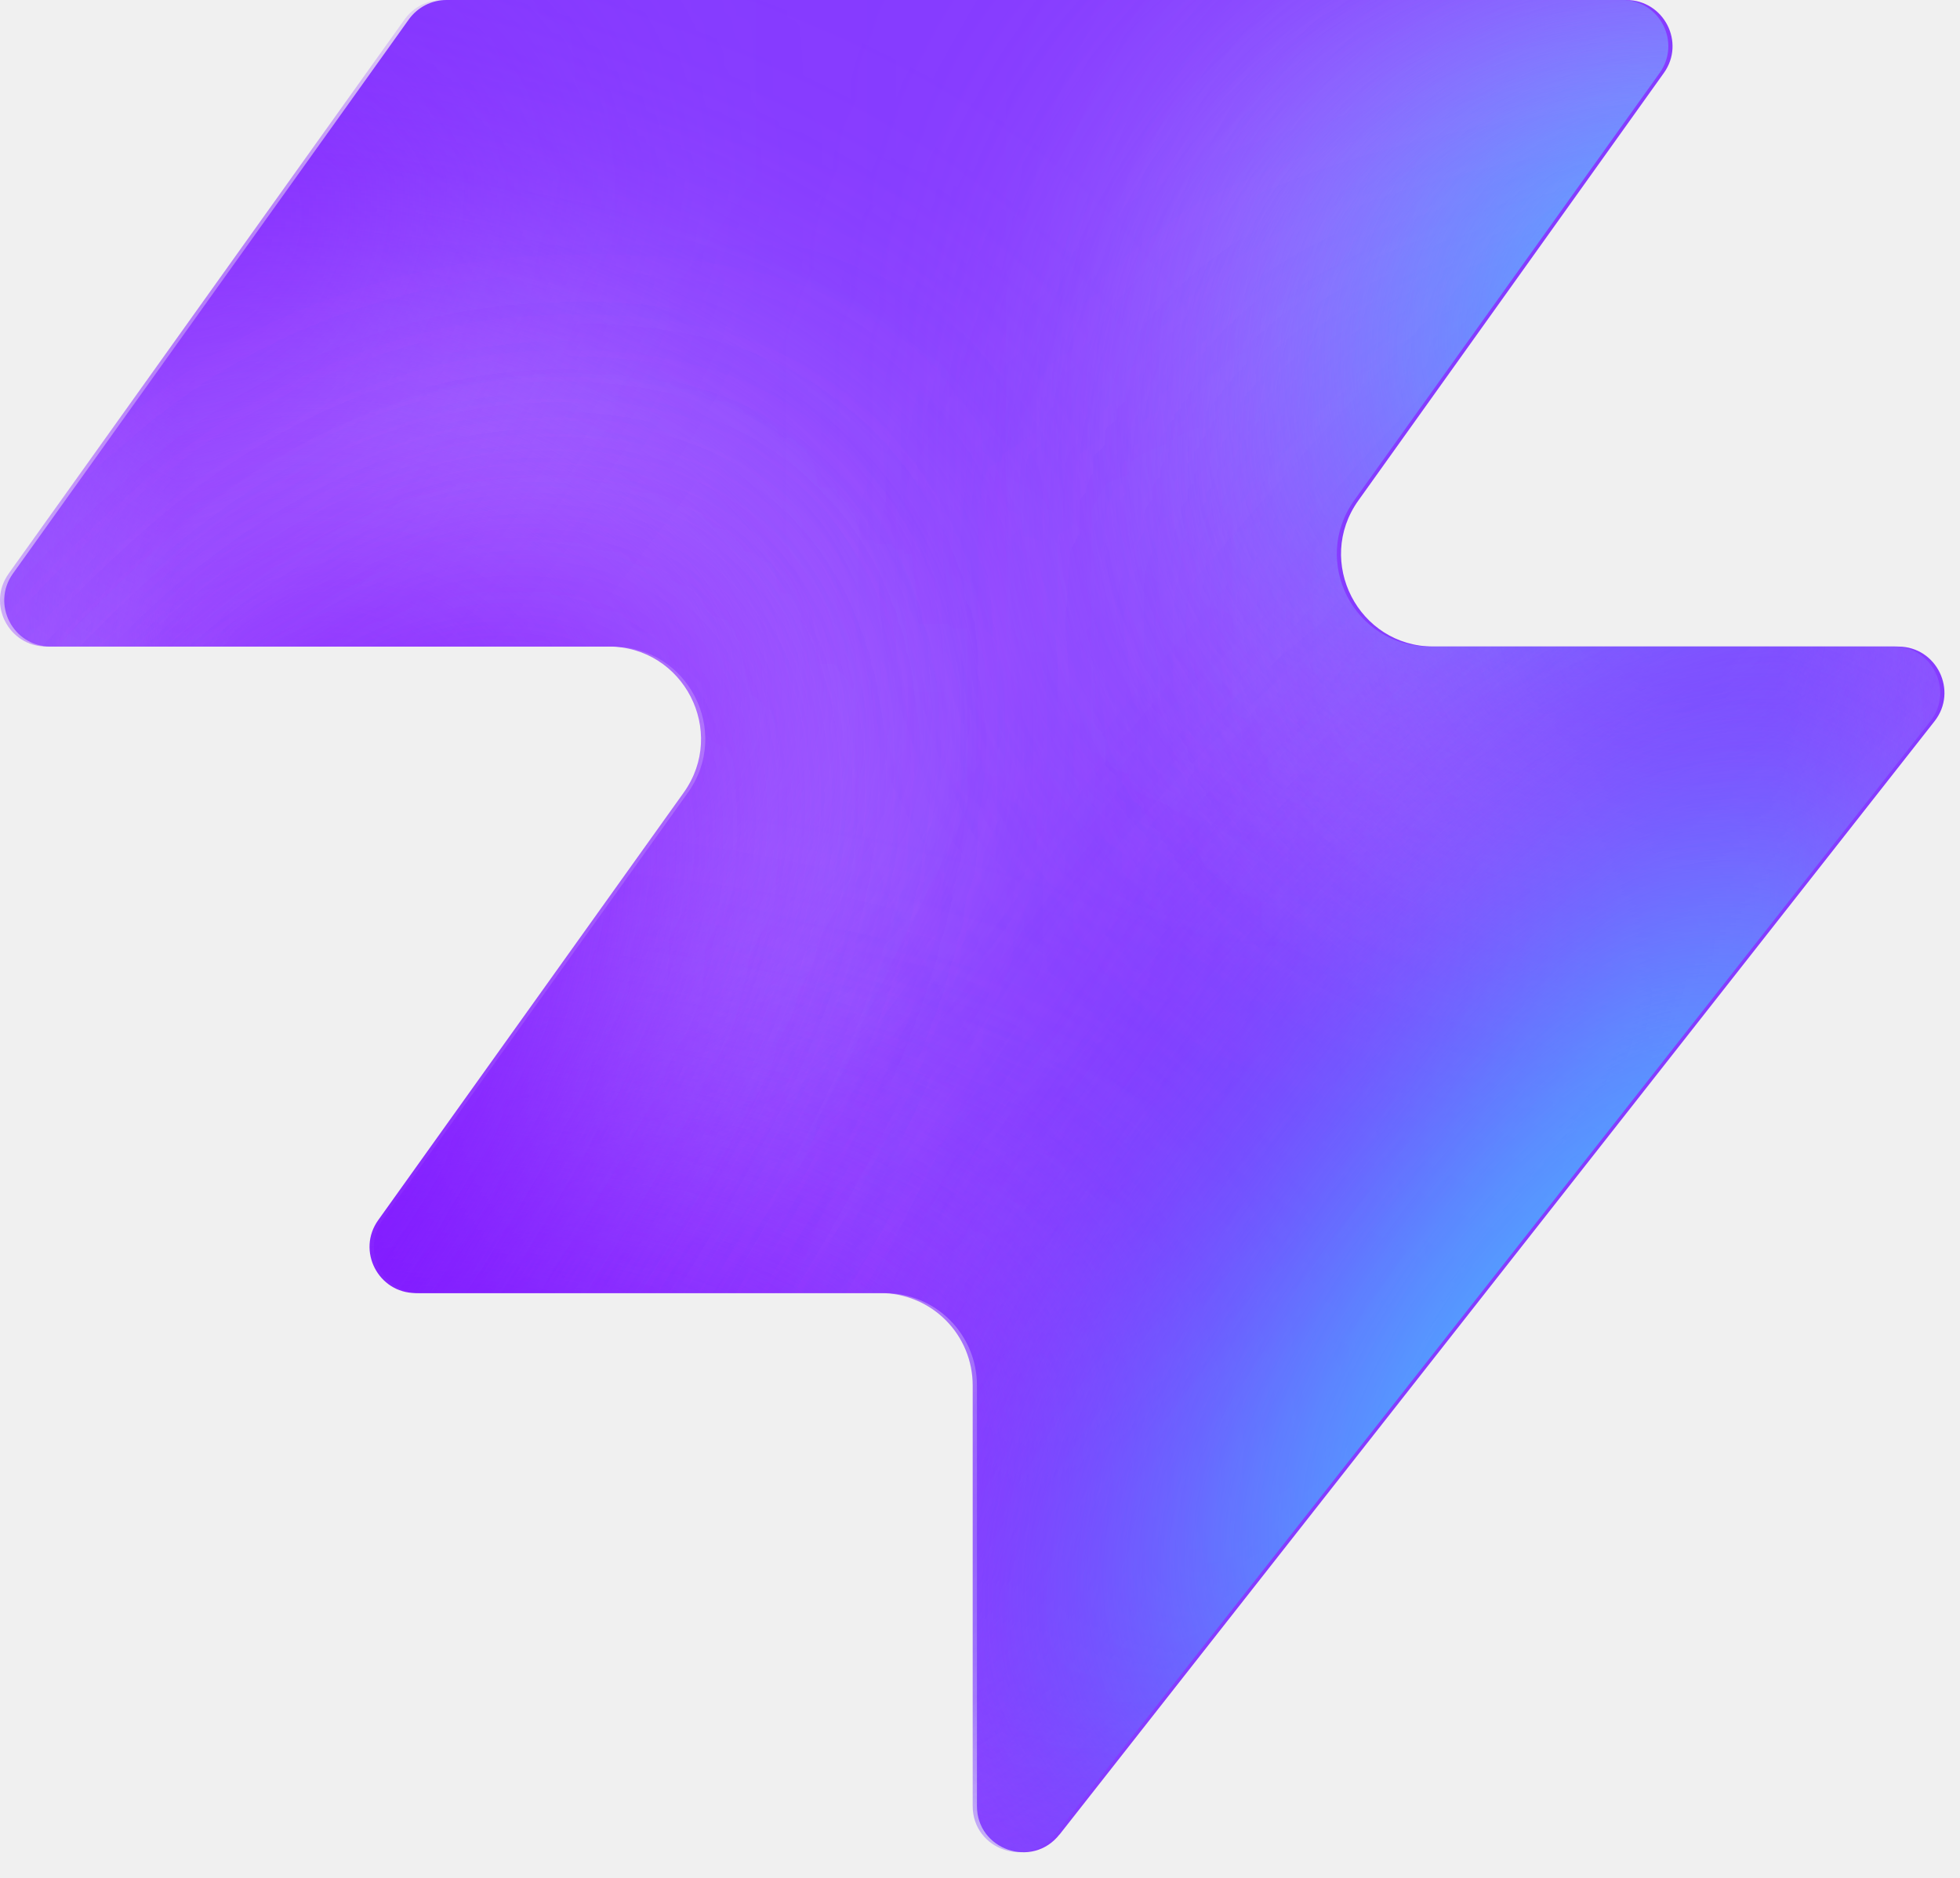
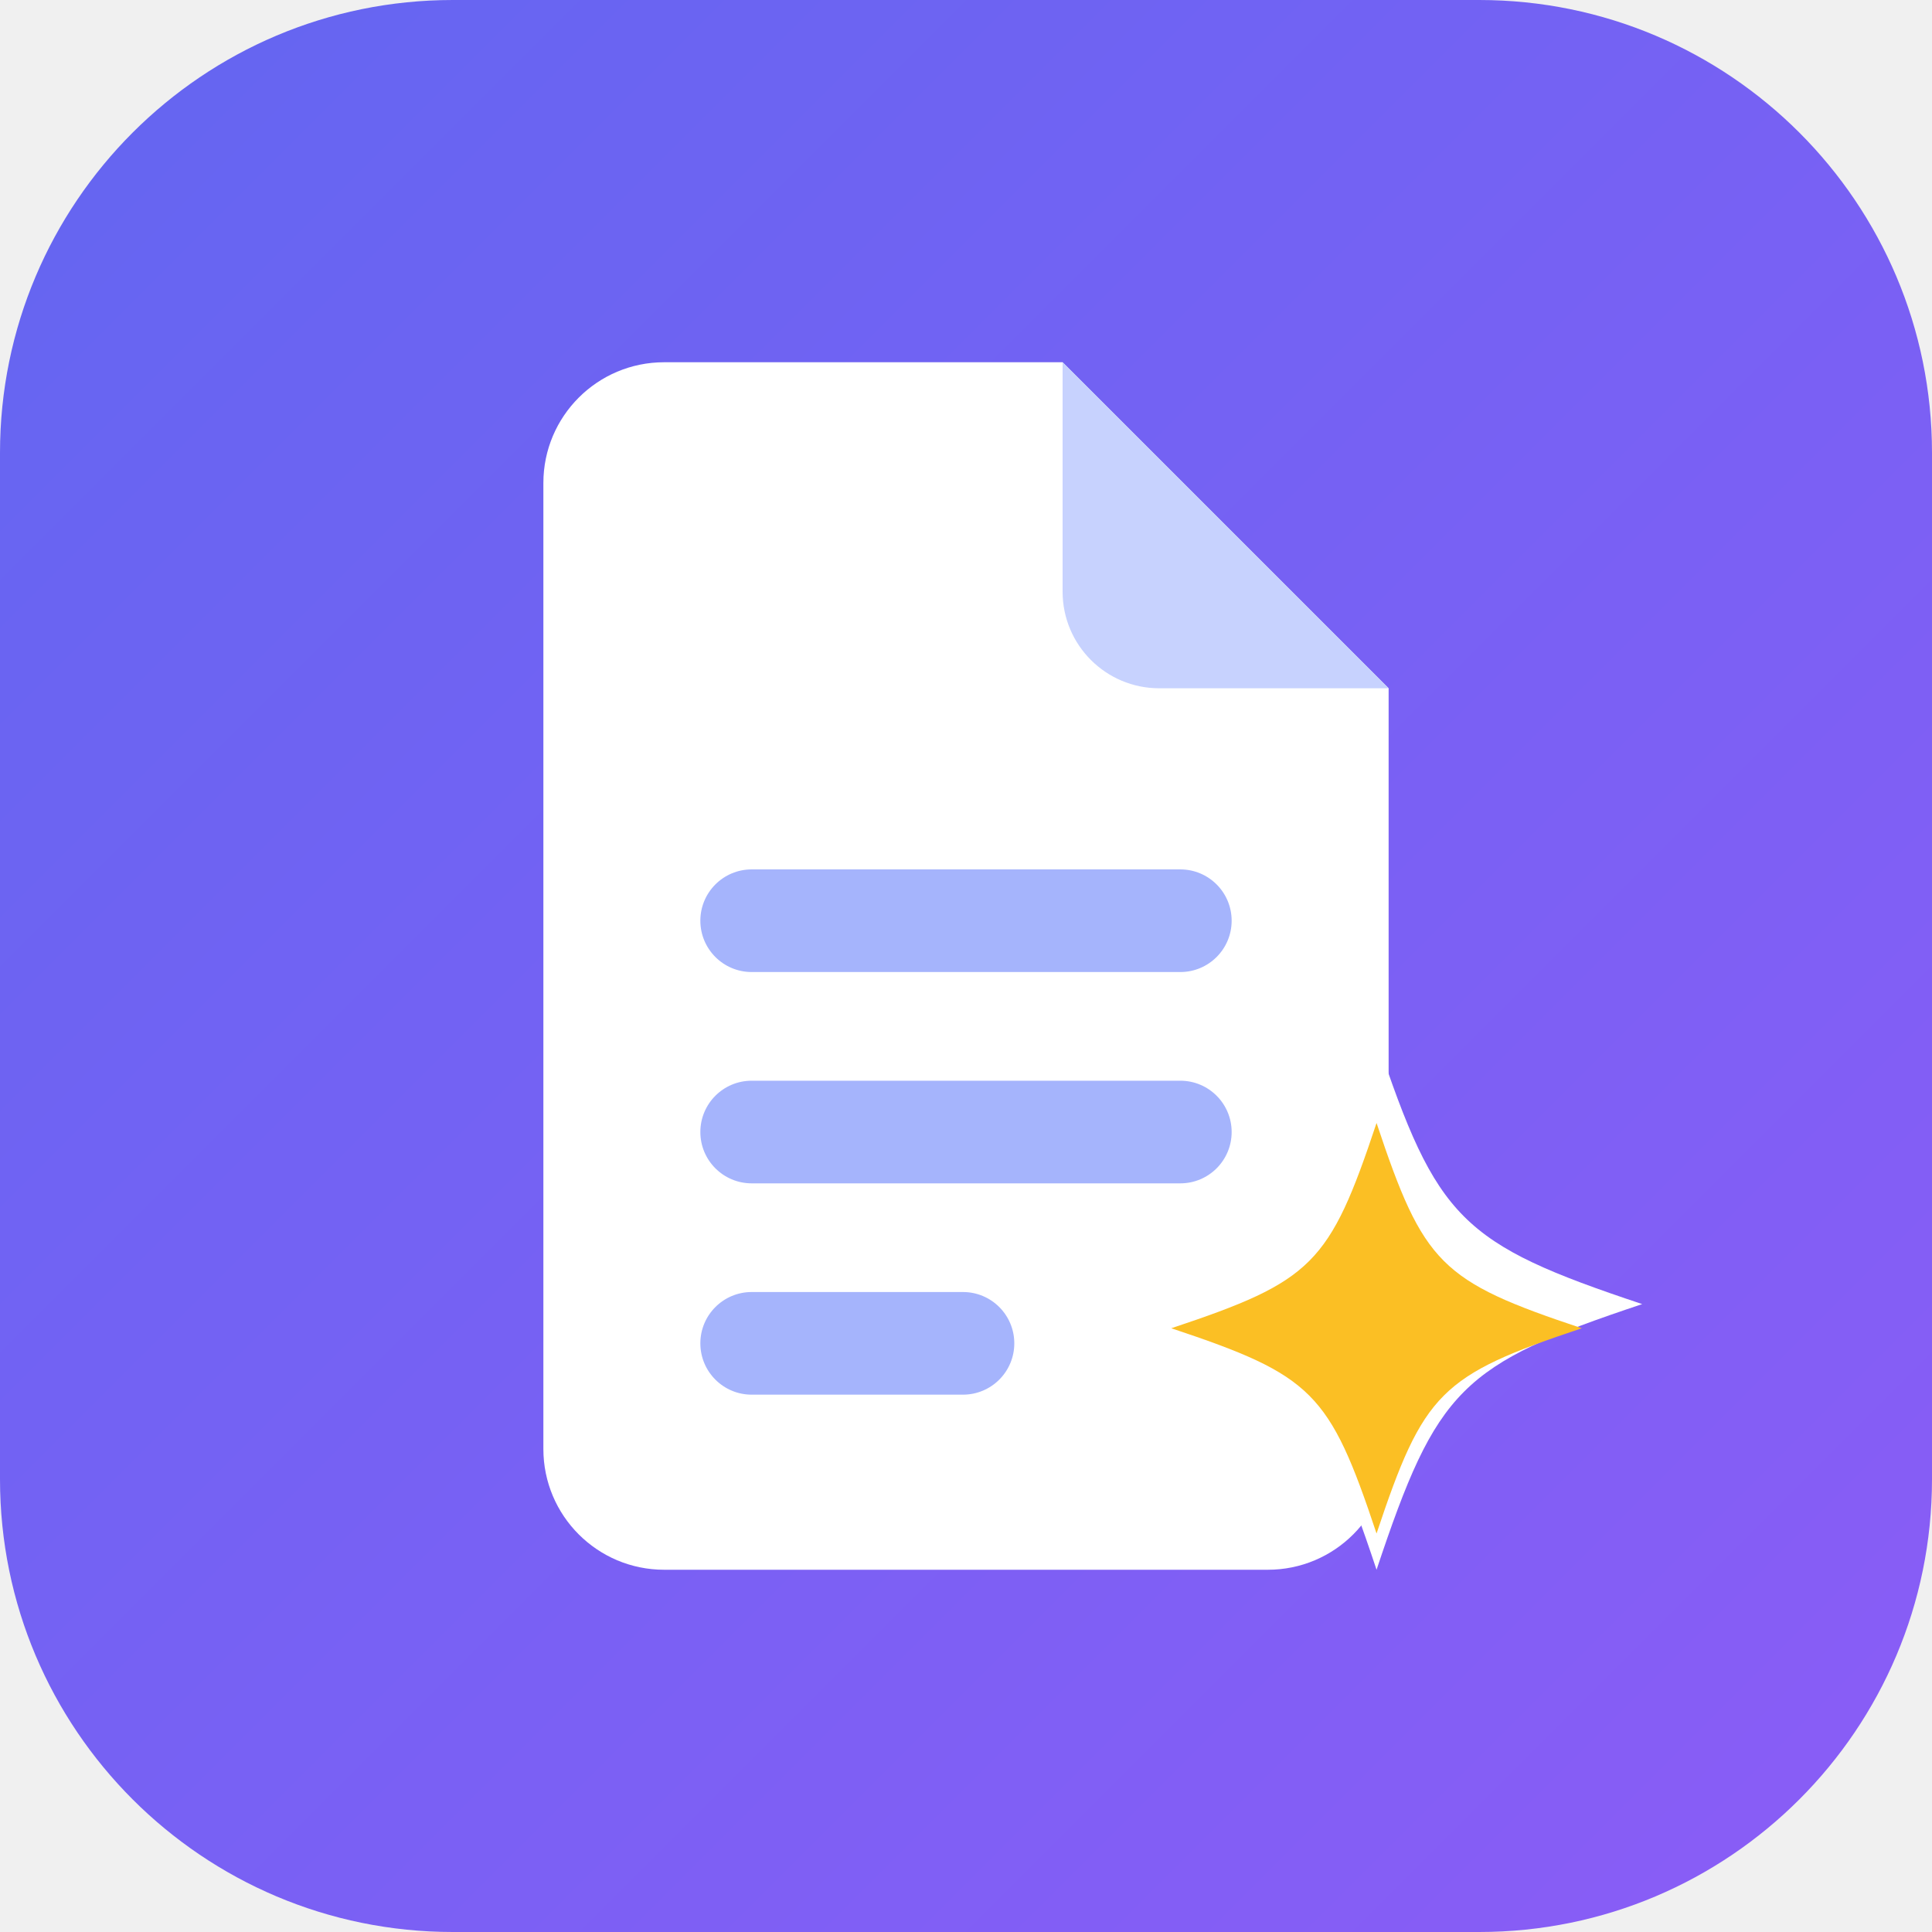
- <svg xmlns="http://www.w3.org/2000/svg" width="48" height="46" fill="none" viewBox="0 0 48 46">
-   <path fill="#863bff" d="M25.946 44.938c-.664.845-2.021.375-2.021-.698V33.937a2.26 2.26 0 0 0-2.262-2.262H10.287c-.92 0-1.456-1.04-.92-1.788l7.48-10.471c1.07-1.497 0-3.578-1.842-3.578H1.237c-.92 0-1.456-1.04-.92-1.788L10.013.474c.214-.297.556-.474.92-.474h28.894c.92 0 1.456 1.04.92 1.788l-7.48 10.471c-1.07 1.498 0 3.579 1.842 3.579h11.377c.943 0 1.473 1.088.89 1.83L25.947 44.94z" style="fill:#863bff;fill:color(display-p3 .525 .23 1);fill-opacity:1" />
-   <mask id="a" width="48" height="46" x="0" y="0" maskUnits="userSpaceOnUse" style="mask-type:alpha">
-     <path fill="#000" d="M25.842 44.938c-.664.844-2.021.375-2.021-.698V33.937a2.26 2.26 0 0 0-2.262-2.262H10.183c-.92 0-1.456-1.04-.92-1.788l7.48-10.471c1.07-1.498 0-3.579-1.842-3.579H1.133c-.92 0-1.456-1.04-.92-1.787L9.91.473c.214-.297.556-.474.92-.474h28.894c.92 0 1.456 1.04.92 1.788l-7.48 10.471c-1.07 1.498 0 3.578 1.842 3.578h11.377c.943 0 1.473 1.088.89 1.832L25.843 44.94z" style="fill:#000;fill-opacity:1" />
-   </mask>
-   <g mask="url(#a)">
-     <g filter="url(#b)">
-       <ellipse cx="5.508" cy="14.704" fill="#ede6ff" rx="5.508" ry="14.704" style="fill:#ede6ff;fill:color(display-p3 .927 .903 1);fill-opacity:1" transform="matrix(.00324 1 1 -.00324 -4.47 31.516)" />
-     </g>
-     <g filter="url(#c)">
-       <ellipse cx="10.399" cy="29.851" fill="#ede6ff" rx="10.399" ry="29.851" style="fill:#ede6ff;fill:color(display-p3 .927 .903 1);fill-opacity:1" transform="matrix(.00324 1 1 -.00324 -39.328 7.883)" />
-     </g>
-     <g filter="url(#d)">
-       <ellipse cx="5.508" cy="30.487" fill="#7e14ff" rx="5.508" ry="30.487" style="fill:#7e14ff;fill:color(display-p3 .492 .077 1);fill-opacity:1" transform="rotate(89.814 -25.913 -14.639)scale(1 -1)" />
-     </g>
-     <g filter="url(#e)">
-       <ellipse cx="5.508" cy="30.599" fill="#7e14ff" rx="5.508" ry="30.599" style="fill:#7e14ff;fill:color(display-p3 .492 .077 1);fill-opacity:1" transform="rotate(89.814 -32.644 -3.334)scale(1 -1)" />
-     </g>
-     <g filter="url(#f)">
-       <ellipse cx="5.508" cy="30.599" fill="#7e14ff" rx="5.508" ry="30.599" style="fill:#7e14ff;fill:color(display-p3 .492 .077 1);fill-opacity:1" transform="matrix(.00324 1 1 -.00324 -34.34 30.47)" />
-     </g>
-     <g filter="url(#g)">
-       <ellipse cx="14.072" cy="22.078" fill="#ede6ff" rx="14.072" ry="22.078" style="fill:#ede6ff;fill:color(display-p3 .927 .903 1);fill-opacity:1" transform="rotate(93.35 24.506 48.493)scale(-1 1)" />
-     </g>
-     <g filter="url(#h)">
-       <ellipse cx="3.47" cy="21.501" fill="#7e14ff" rx="3.47" ry="21.501" style="fill:#7e14ff;fill:color(display-p3 .492 .077 1);fill-opacity:1" transform="rotate(89.009 28.708 47.59)scale(-1 1)" />
-     </g>
-     <g filter="url(#i)">
-       <ellipse cx="3.47" cy="21.501" fill="#7e14ff" rx="3.47" ry="21.501" style="fill:#7e14ff;fill:color(display-p3 .492 .077 1);fill-opacity:1" transform="rotate(89.009 28.708 47.59)scale(-1 1)" />
-     </g>
-     <g filter="url(#j)">
-       <ellipse cx=".387" cy="8.972" fill="#7e14ff" rx="4.407" ry="29.108" style="fill:#7e14ff;fill:color(display-p3 .492 .077 1);fill-opacity:1" transform="rotate(39.51 .387 8.972)" />
-     </g>
-     <g filter="url(#k)">
-       <ellipse cx="47.523" cy="-6.092" fill="#7e14ff" rx="4.407" ry="29.108" style="fill:#7e14ff;fill:color(display-p3 .492 .077 1);fill-opacity:1" transform="rotate(37.892 47.523 -6.092)" />
-     </g>
-     <g filter="url(#l)">
-       <ellipse cx="41.412" cy="6.333" fill="#47bfff" rx="5.971" ry="9.665" style="fill:#47bfff;fill:color(display-p3 .28 .748 1);fill-opacity:1" transform="rotate(37.892 41.412 6.333)" />
-     </g>
-     <g filter="url(#m)">
-       <ellipse cx="-1.879" cy="38.332" fill="#7e14ff" rx="4.407" ry="29.108" style="fill:#7e14ff;fill:color(display-p3 .492 .077 1);fill-opacity:1" transform="rotate(37.892 -1.88 38.332)" />
-     </g>
-     <g filter="url(#n)">
-       <ellipse cx="-1.879" cy="38.332" fill="#7e14ff" rx="4.407" ry="29.108" style="fill:#7e14ff;fill:color(display-p3 .492 .077 1);fill-opacity:1" transform="rotate(37.892 -1.88 38.332)" />
-     </g>
-     <g filter="url(#o)">
-       <ellipse cx="35.651" cy="29.907" fill="#7e14ff" rx="4.407" ry="29.108" style="fill:#7e14ff;fill:color(display-p3 .492 .077 1);fill-opacity:1" transform="rotate(37.892 35.651 29.907)" />
-     </g>
-     <g filter="url(#p)">
-       <ellipse cx="38.418" cy="32.4" fill="#47bfff" rx="5.971" ry="15.297" style="fill:#47bfff;fill:color(display-p3 .28 .748 1);fill-opacity:1" transform="rotate(37.892 38.418 32.4)" />
-     </g>
-   </g>
+ <svg xmlns="http://www.w3.org/2000/svg" viewBox="0 0 32 32" fill="none" role="img" aria-label="AdaptSheet AI">
  <defs>
-     <filter id="b" width="60.045" height="41.654" x="-19.77" y="16.149" color-interpolation-filters="sRGB" filterUnits="userSpaceOnUse">
-       <feFlood flood-opacity="0" result="BackgroundImageFix" />
-       <feBlend in="SourceGraphic" in2="BackgroundImageFix" result="shape" />
-       <feGaussianBlur result="effect1_foregroundBlur_2002_17158" stdDeviation="7.659" />
-     </filter>
-     <filter id="c" width="90.34" height="51.437" x="-54.613" y="-7.533" color-interpolation-filters="sRGB" filterUnits="userSpaceOnUse">
-       <feFlood flood-opacity="0" result="BackgroundImageFix" />
-       <feBlend in="SourceGraphic" in2="BackgroundImageFix" result="shape" />
-       <feGaussianBlur result="effect1_foregroundBlur_2002_17158" stdDeviation="7.659" />
-     </filter>
-     <filter id="d" width="79.355" height="29.4" x="-49.64" y="2.03" color-interpolation-filters="sRGB" filterUnits="userSpaceOnUse">
-       <feFlood flood-opacity="0" result="BackgroundImageFix" />
-       <feBlend in="SourceGraphic" in2="BackgroundImageFix" result="shape" />
-       <feGaussianBlur result="effect1_foregroundBlur_2002_17158" stdDeviation="4.596" />
-     </filter>
-     <filter id="e" width="79.579" height="29.4" x="-45.045" y="20.029" color-interpolation-filters="sRGB" filterUnits="userSpaceOnUse">
-       <feFlood flood-opacity="0" result="BackgroundImageFix" />
-       <feBlend in="SourceGraphic" in2="BackgroundImageFix" result="shape" />
-       <feGaussianBlur result="effect1_foregroundBlur_2002_17158" stdDeviation="4.596" />
-     </filter>
-     <filter id="f" width="79.579" height="29.4" x="-43.513" y="21.178" color-interpolation-filters="sRGB" filterUnits="userSpaceOnUse">
-       <feFlood flood-opacity="0" result="BackgroundImageFix" />
-       <feBlend in="SourceGraphic" in2="BackgroundImageFix" result="shape" />
-       <feGaussianBlur result="effect1_foregroundBlur_2002_17158" stdDeviation="4.596" />
-     </filter>
-     <filter id="g" width="74.749" height="58.852" x="15.756" y="-17.901" color-interpolation-filters="sRGB" filterUnits="userSpaceOnUse">
-       <feFlood flood-opacity="0" result="BackgroundImageFix" />
-       <feBlend in="SourceGraphic" in2="BackgroundImageFix" result="shape" />
-       <feGaussianBlur result="effect1_foregroundBlur_2002_17158" stdDeviation="7.659" />
-     </filter>
-     <filter id="h" width="61.377" height="25.362" x="23.548" y="2.284" color-interpolation-filters="sRGB" filterUnits="userSpaceOnUse">
-       <feFlood flood-opacity="0" result="BackgroundImageFix" />
-       <feBlend in="SourceGraphic" in2="BackgroundImageFix" result="shape" />
-       <feGaussianBlur result="effect1_foregroundBlur_2002_17158" stdDeviation="4.596" />
-     </filter>
-     <filter id="i" width="61.377" height="25.362" x="23.548" y="2.284" color-interpolation-filters="sRGB" filterUnits="userSpaceOnUse">
-       <feFlood flood-opacity="0" result="BackgroundImageFix" />
-       <feBlend in="SourceGraphic" in2="BackgroundImageFix" result="shape" />
-       <feGaussianBlur result="effect1_foregroundBlur_2002_17158" stdDeviation="4.596" />
-     </filter>
-     <filter id="j" width="56.045" height="63.649" x="-27.636" y="-22.853" color-interpolation-filters="sRGB" filterUnits="userSpaceOnUse">
-       <feFlood flood-opacity="0" result="BackgroundImageFix" />
-       <feBlend in="SourceGraphic" in2="BackgroundImageFix" result="shape" />
-       <feGaussianBlur result="effect1_foregroundBlur_2002_17158" stdDeviation="4.596" />
-     </filter>
-     <filter id="k" width="54.814" height="64.646" x="20.116" y="-38.415" color-interpolation-filters="sRGB" filterUnits="userSpaceOnUse">
-       <feFlood flood-opacity="0" result="BackgroundImageFix" />
-       <feBlend in="SourceGraphic" in2="BackgroundImageFix" result="shape" />
-       <feGaussianBlur result="effect1_foregroundBlur_2002_17158" stdDeviation="4.596" />
-     </filter>
-     <filter id="l" width="33.541" height="35.313" x="24.641" y="-11.323" color-interpolation-filters="sRGB" filterUnits="userSpaceOnUse">
-       <feFlood flood-opacity="0" result="BackgroundImageFix" />
-       <feBlend in="SourceGraphic" in2="BackgroundImageFix" result="shape" />
-       <feGaussianBlur result="effect1_foregroundBlur_2002_17158" stdDeviation="4.596" />
-     </filter>
-     <filter id="m" width="54.814" height="64.646" x="-29.286" y="6.009" color-interpolation-filters="sRGB" filterUnits="userSpaceOnUse">
-       <feFlood flood-opacity="0" result="BackgroundImageFix" />
-       <feBlend in="SourceGraphic" in2="BackgroundImageFix" result="shape" />
-       <feGaussianBlur result="effect1_foregroundBlur_2002_17158" stdDeviation="4.596" />
-     </filter>
-     <filter id="n" width="54.814" height="64.646" x="-29.286" y="6.009" color-interpolation-filters="sRGB" filterUnits="userSpaceOnUse">
-       <feFlood flood-opacity="0" result="BackgroundImageFix" />
-       <feBlend in="SourceGraphic" in2="BackgroundImageFix" result="shape" />
-       <feGaussianBlur result="effect1_foregroundBlur_2002_17158" stdDeviation="4.596" />
-     </filter>
-     <filter id="o" width="54.814" height="64.646" x="8.244" y="-2.416" color-interpolation-filters="sRGB" filterUnits="userSpaceOnUse">
-       <feFlood flood-opacity="0" result="BackgroundImageFix" />
-       <feBlend in="SourceGraphic" in2="BackgroundImageFix" result="shape" />
-       <feGaussianBlur result="effect1_foregroundBlur_2002_17158" stdDeviation="4.596" />
-     </filter>
-     <filter id="p" width="39.409" height="43.623" x="18.713" y="10.588" color-interpolation-filters="sRGB" filterUnits="userSpaceOnUse">
-       <feFlood flood-opacity="0" result="BackgroundImageFix" />
-       <feBlend in="SourceGraphic" in2="BackgroundImageFix" result="shape" />
-       <feGaussianBlur result="effect1_foregroundBlur_2002_17158" stdDeviation="4.596" />
-     </filter>
+     <linearGradient id="asBadge" x1="0" y1="0" x2="32" y2="32" gradientUnits="userSpaceOnUse">
+       <stop stop-color="#6366F1" />
+       <stop offset="1" stop-color="#8B5CF6" />
+     </linearGradient>
  </defs>
+   <rect width="32" height="32" rx="7.5" fill="url(#asBadge)" />
+   <path d="M9 8a2 2 0 0 1 2-2h6.6L23 11.4V24a2 2 0 0 1-2 2H11a2 2 0 0 1-2-2z" fill="#ffffff" />
+   <path d="M17.6 6 23 11.4h-3.8a1.6 1.6 0 0 1-1.6-1.6z" fill="#C7D2FE" />
+   <rect x="11.6" y="14.4" width="8.8" height="1.7" rx="0.85" fill="#A5B4FC" />
+   <rect x="11.6" y="17.9" width="8.8" height="1.7" rx="0.85" fill="#A5B4FC" />
+   <rect x="11.6" y="21.4" width="5.2" height="1.7" rx="0.85" fill="#A5B4FC" />
+   <path d="M22.8 17.2c1 3 1.4 3.4 4.4 4.4-3 1-3.4 1.4-4.4 4.4-1-3-1.4-3.4-4.4-4.4 3-1 3.4-1.4 4.4-4.4Z" fill="#ffffff" />
+   <path d="M22.8 18.6c.78 2.34 1.06 2.62 3.4 3.4-2.34.78-2.62 1.06-3.4 3.4-.78-2.34-1.06-2.62-3.4-3.4 2.34-.78 2.62-1.06 3.4-3.4Z" fill="#FBBF24" />
</svg>
